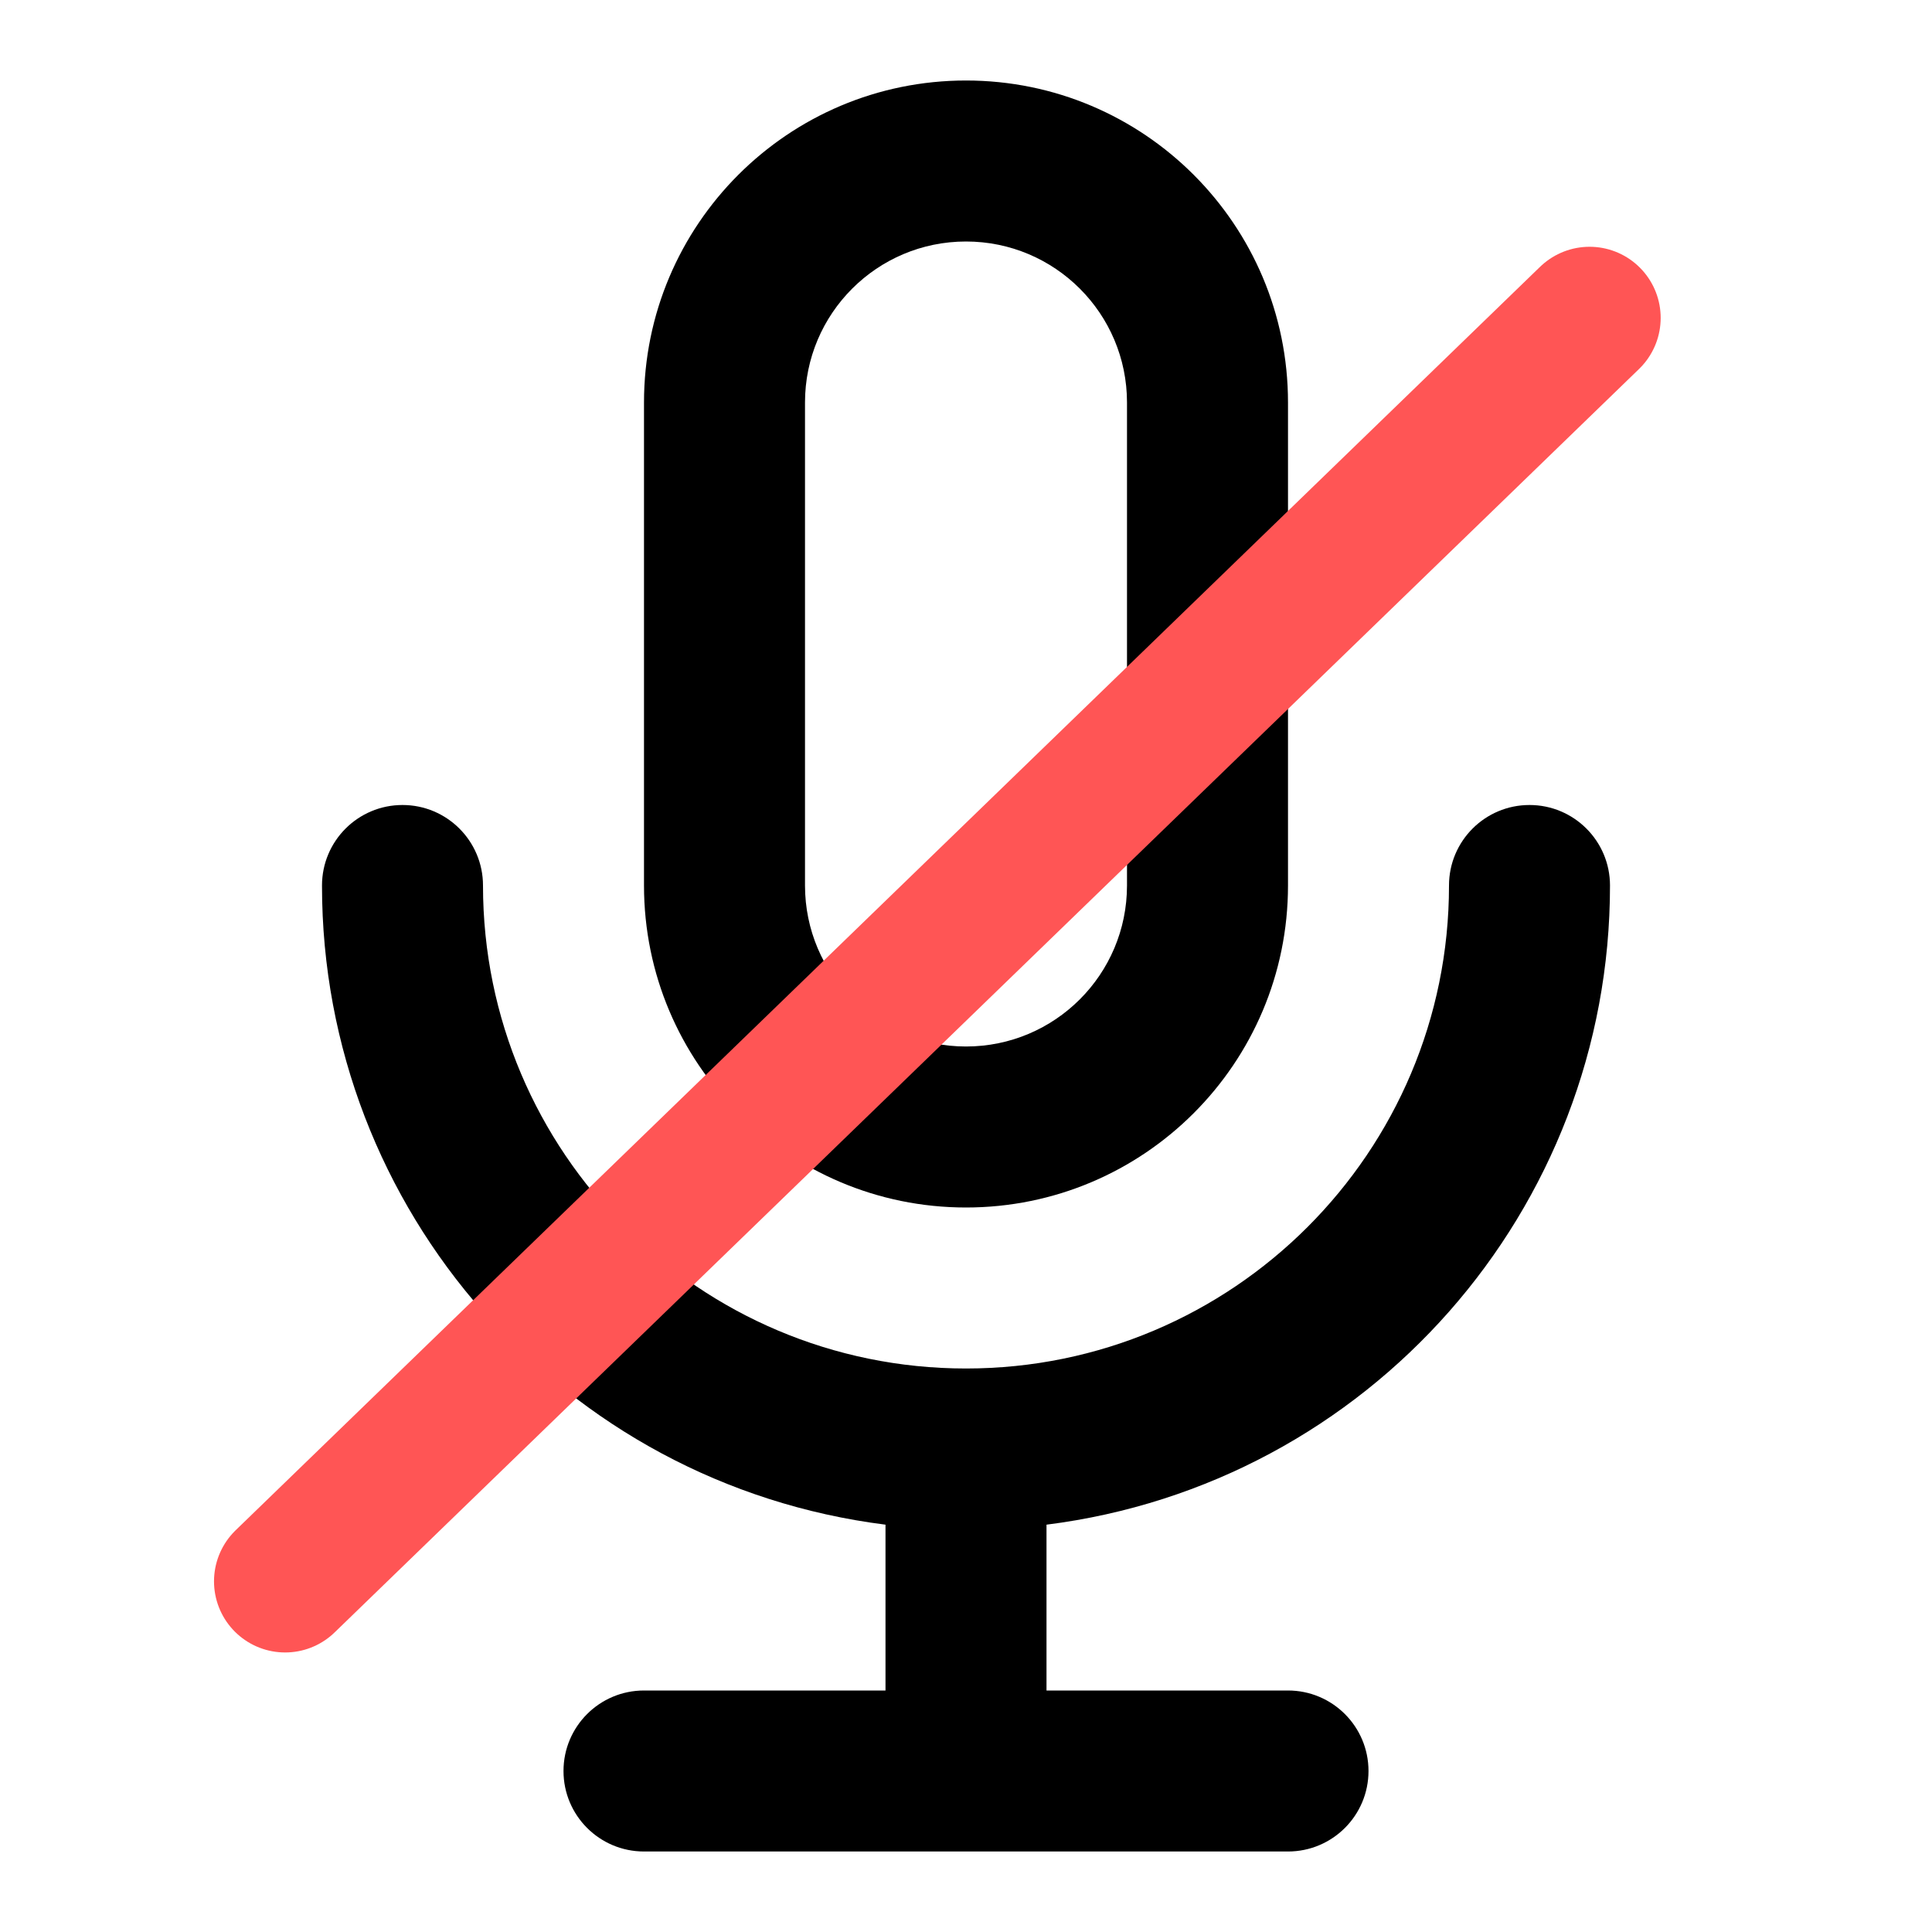
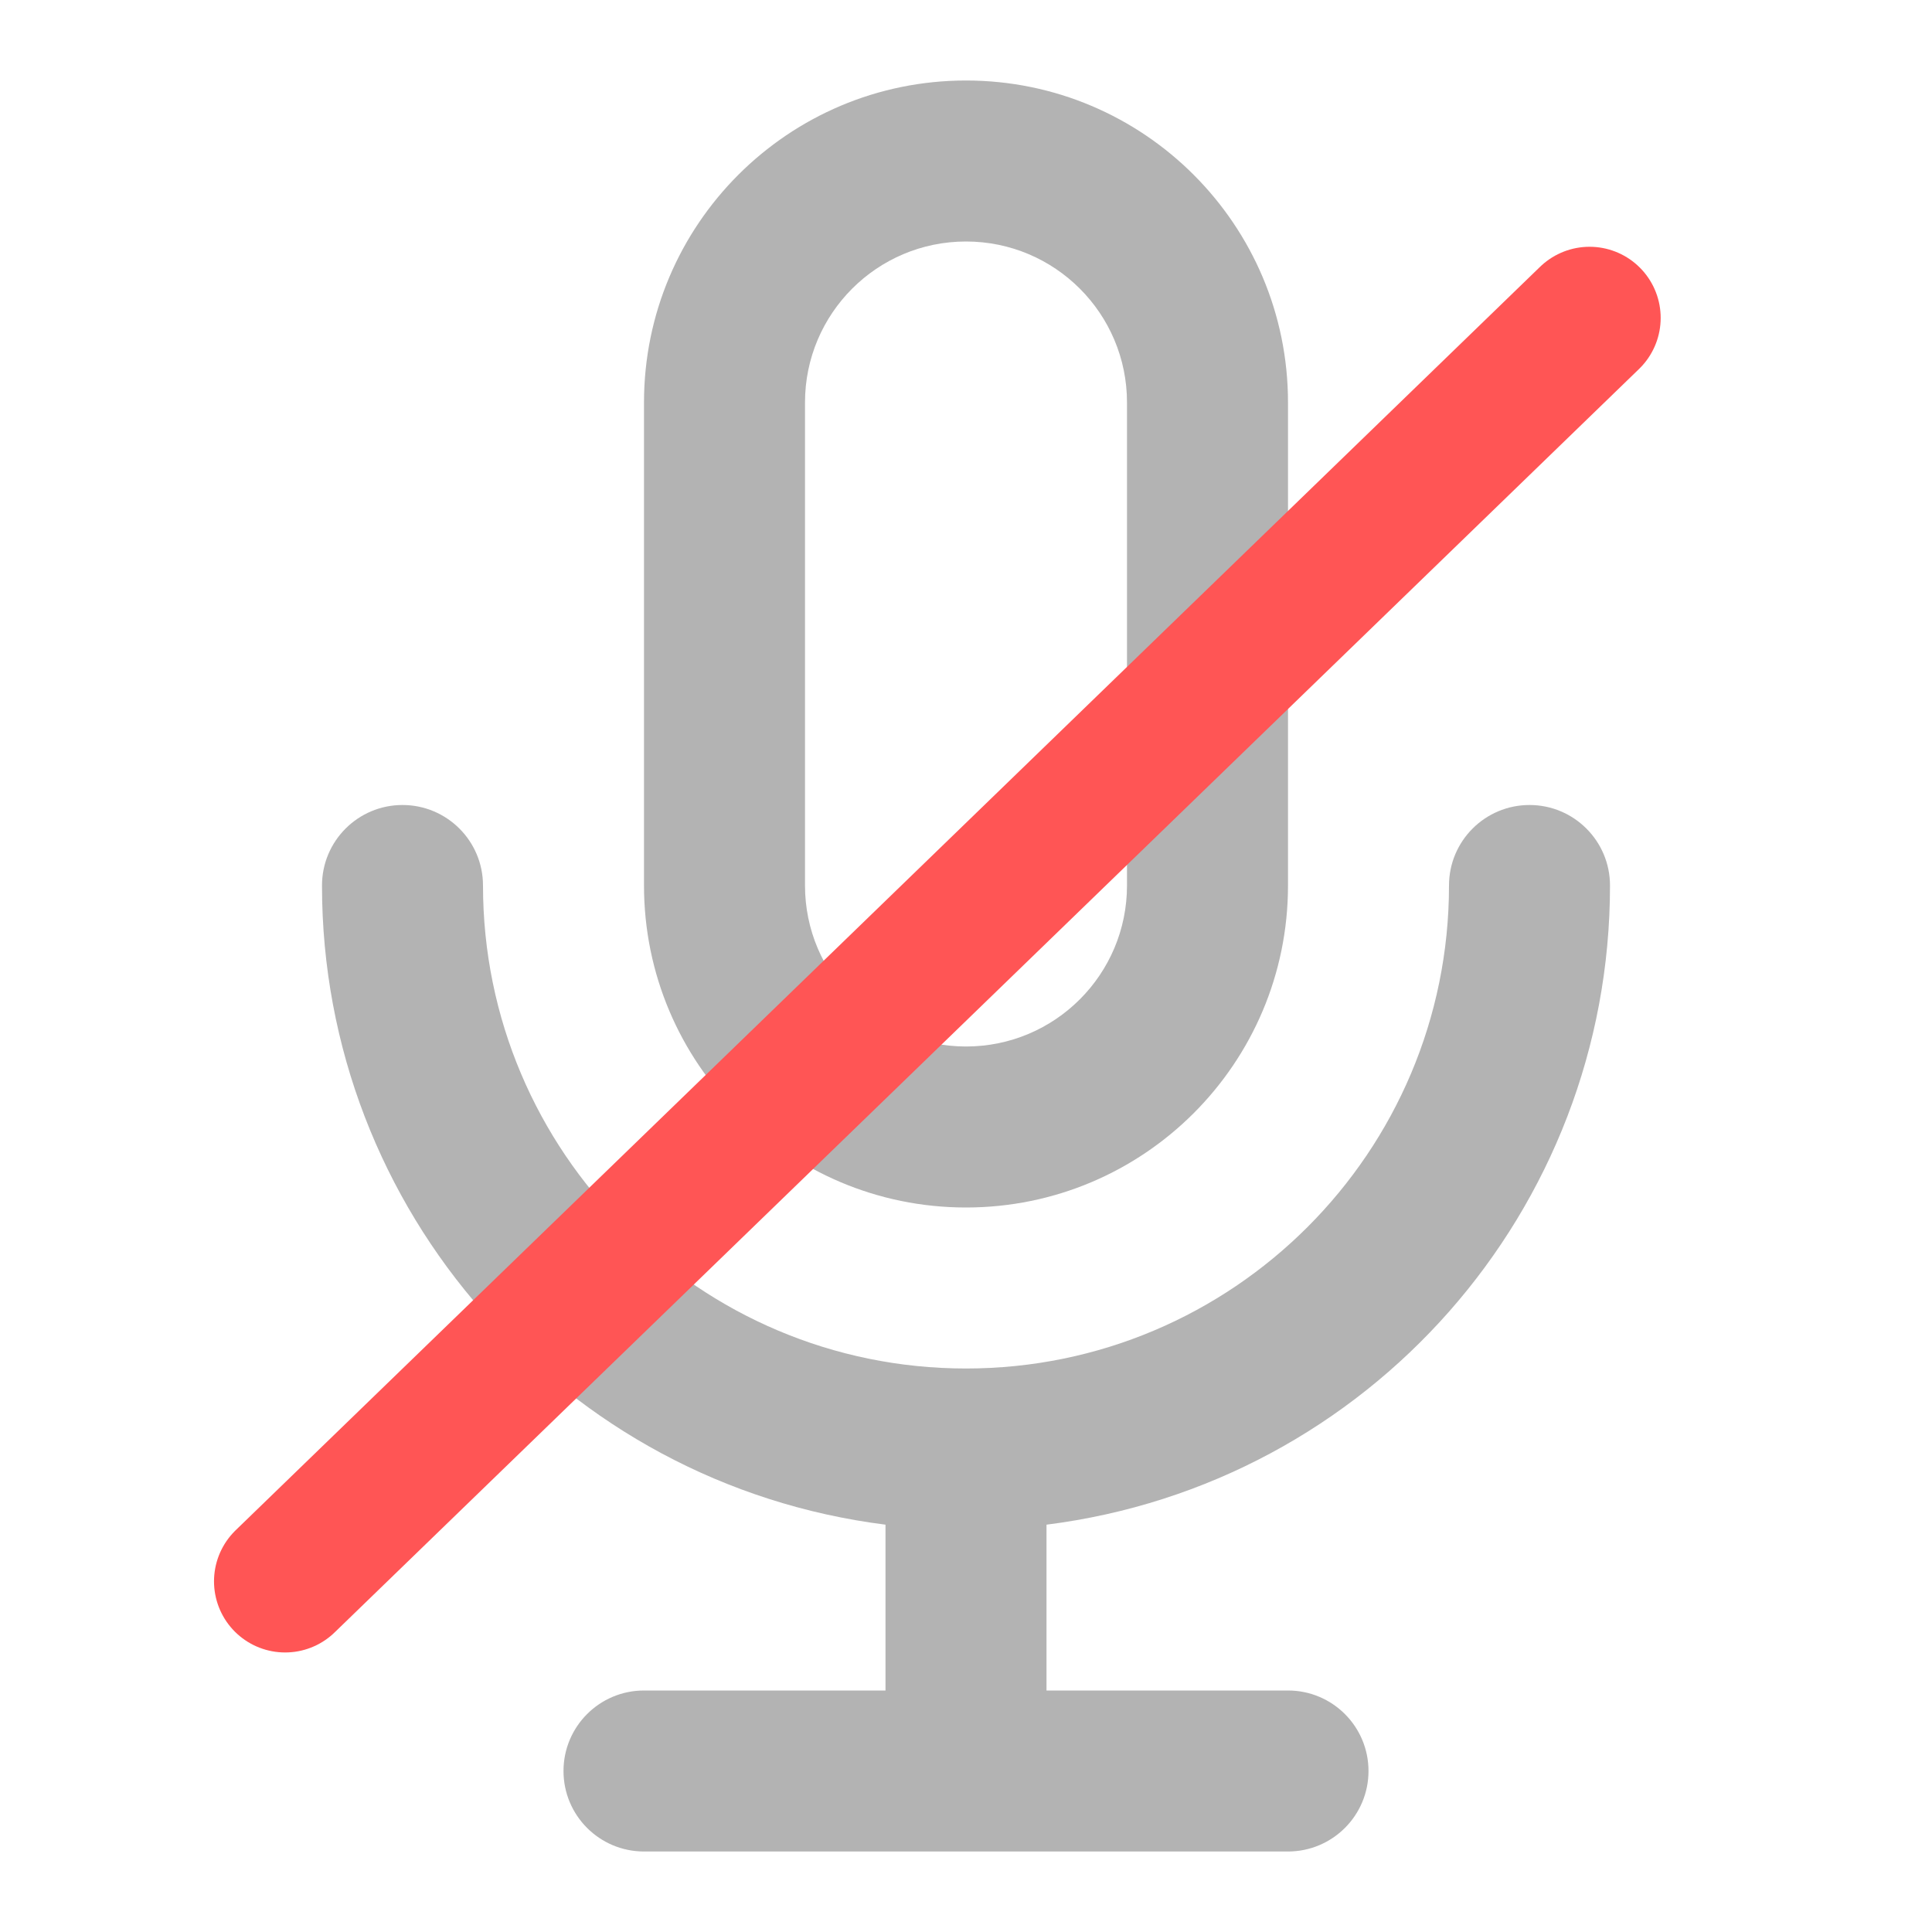
<svg xmlns="http://www.w3.org/2000/svg" height="24" viewBox="0 0 24 24" width="24" version="1.1" id="svg4">
  <defs id="defs8" />
  <g id="layer1" />
  <g id="layer2">
-     <path style="" class="heroicon-ui" d="M13 18.94V21h3a1 1 0 0 1 0 2H8a1 1 0 0 1 0-2h3v-2.06A8 8 0 0 1 4 11a1 1 0 0 1 2 0 6 6 0 1 0 12 0 1 1 0 0 1 2 0 8 8 0 0 1-7 7.94zM12 1a4 4 0 0 1 4 4v6a4 4 0 1 1-8 0V5a4 4 0 0 1 4-4zm0 2a2 2 0 0 0-2 2v6a2 2 0 1 0 4 0V5a2 2 0 0 0-2-2z" id="path2" />
+     <path style="fill:#b3b3b3" class="heroicon-ui" d="M13 18.94V21h3a1 1 0 0 1 0 2H8a1 1 0 0 1 0-2h3v-2.06A8 8 0 0 1 4 11a1 1 0 0 1 2 0 6 6 0 1 0 12 0 1 1 0 0 1 2 0 8 8 0 0 1-7 7.94zM12 1a4 4 0 0 1 4 4v6a4 4 0 1 1-8 0V5a4 4 0 0 1 4-4zm0 2a2 2 0 0 0-2 2v6a2 2 0 1 0 4 0V5a2 2 0 0 0-2-2z" id="path2" />
  </g>
  <path style="fill:#ff5555;stroke:#ff5555;stroke-width:1.767;stroke-linecap:round;stroke-linejoin:miter;stroke-miterlimit:4;stroke-dasharray:none;stroke-opacity:1" d="M 19.746,3.949 3.542,19.644" id="path4654" />
</svg>
